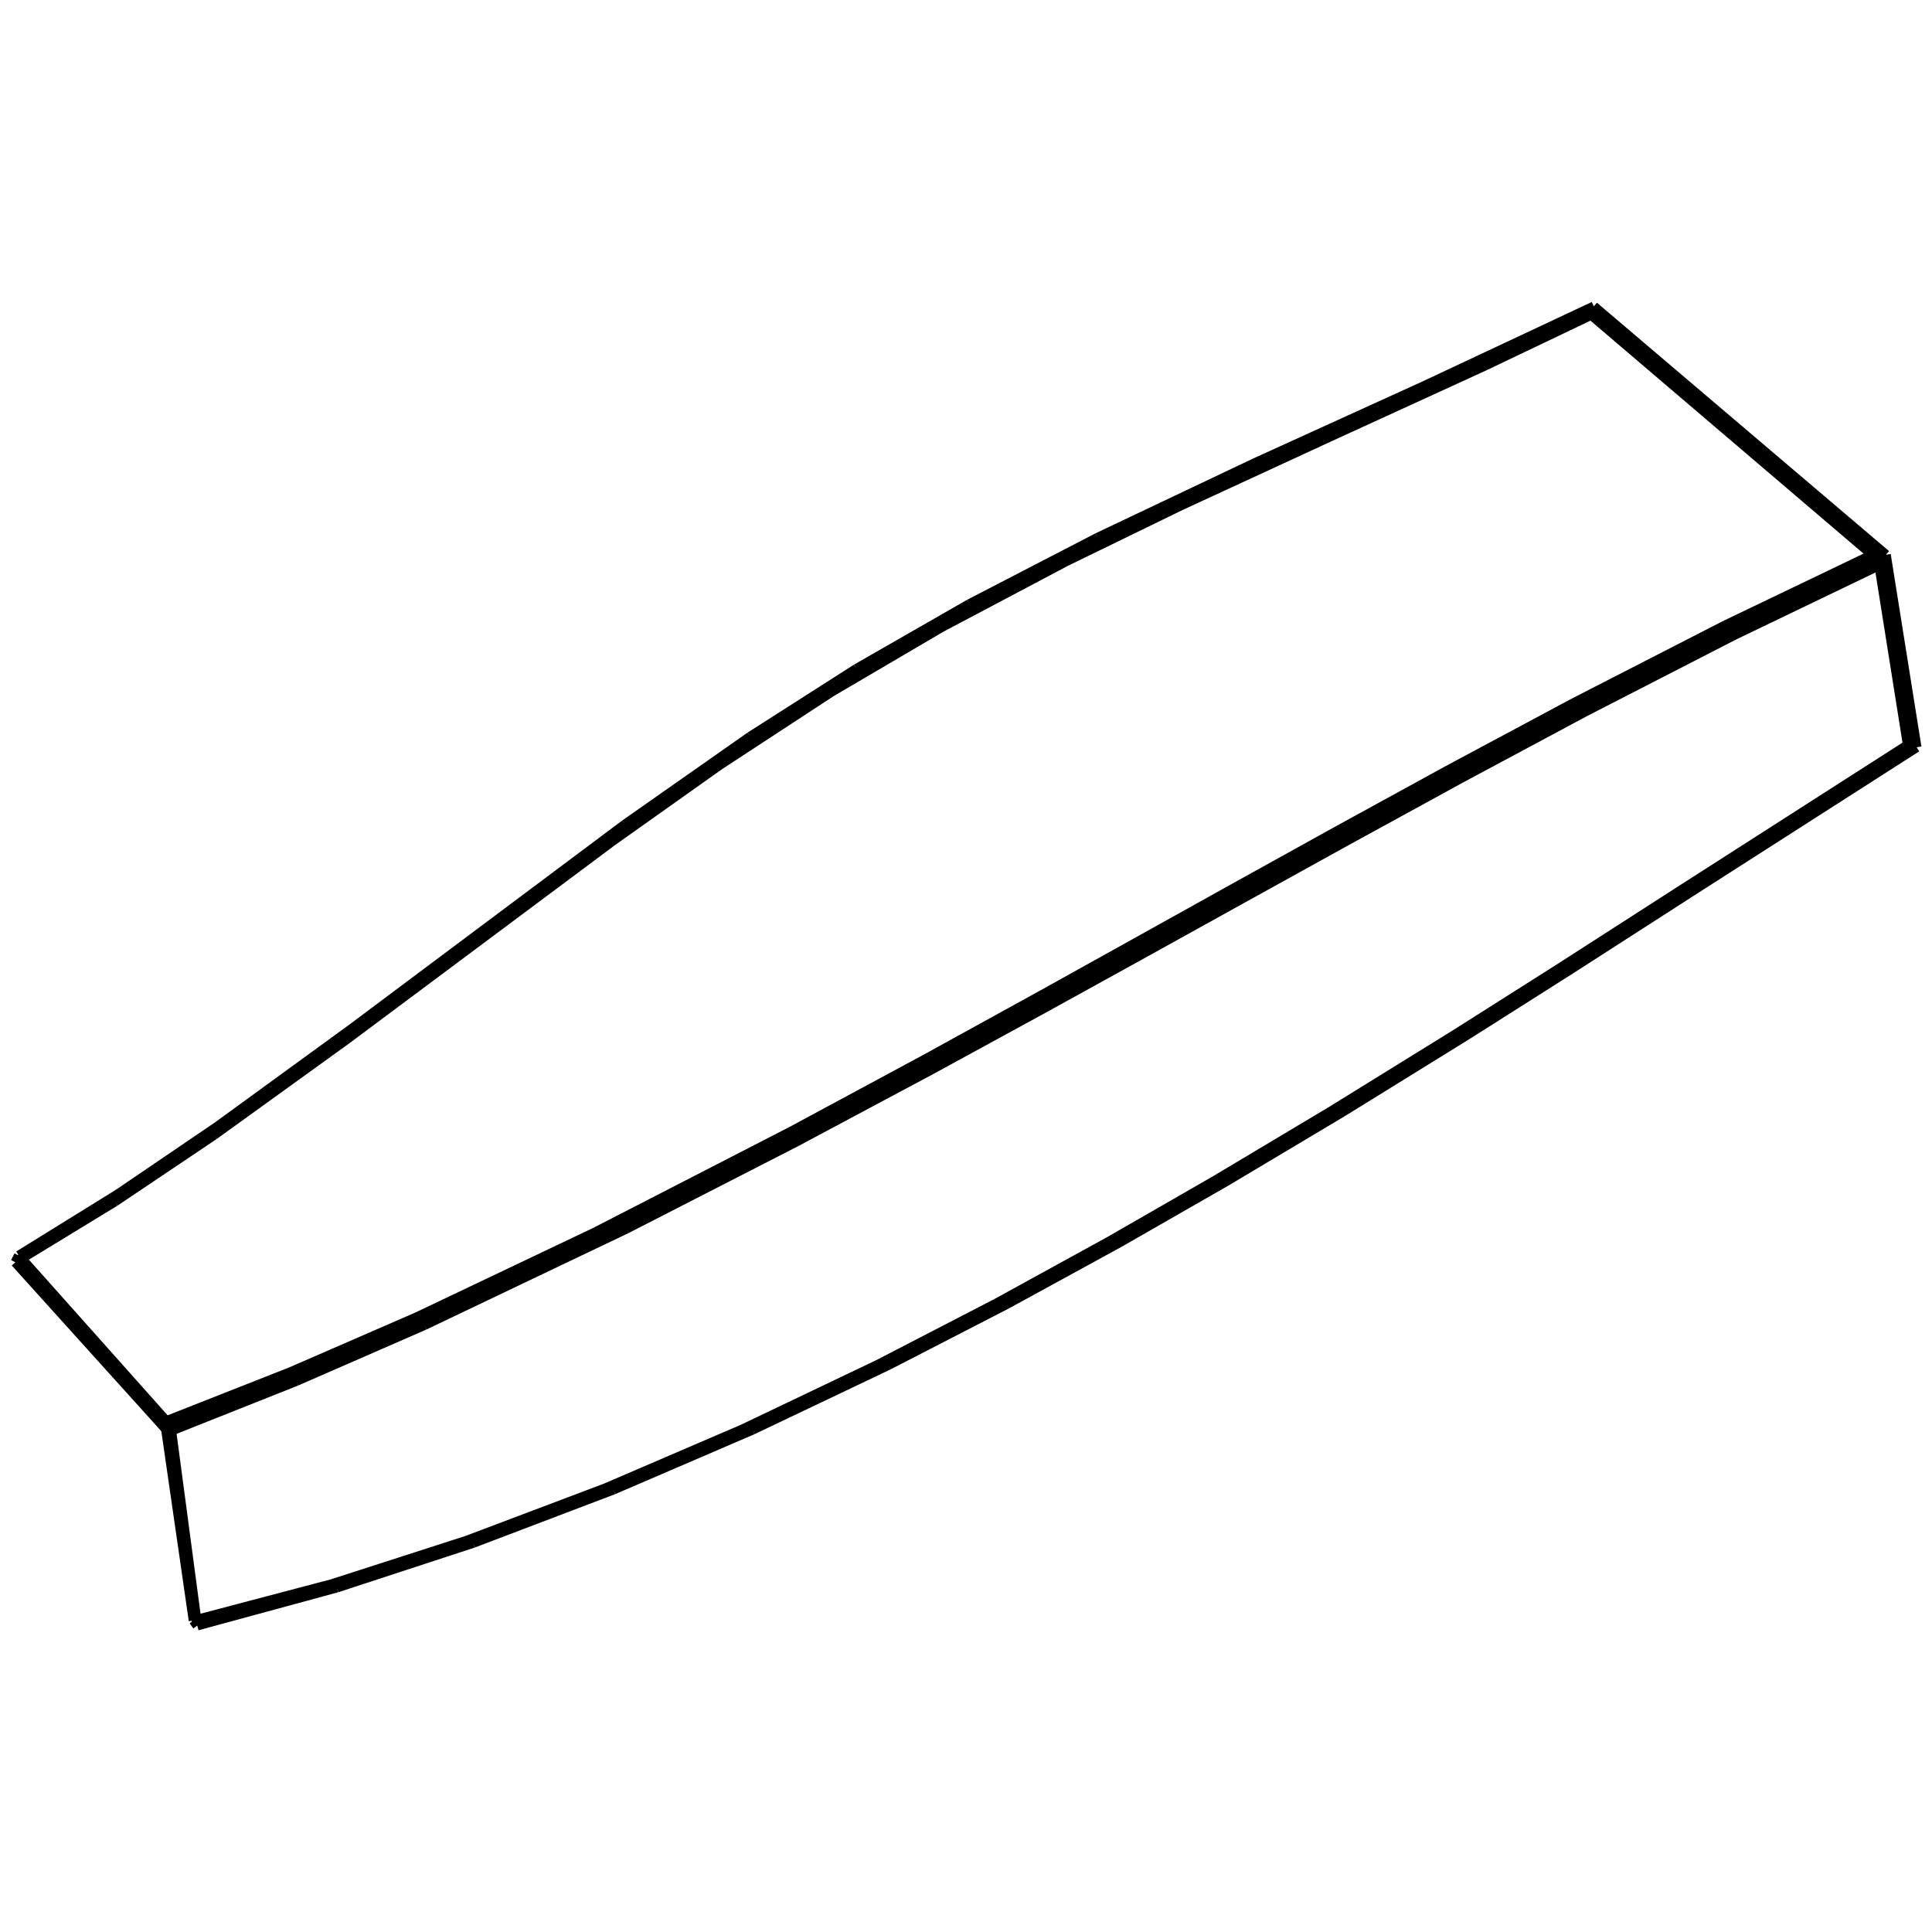
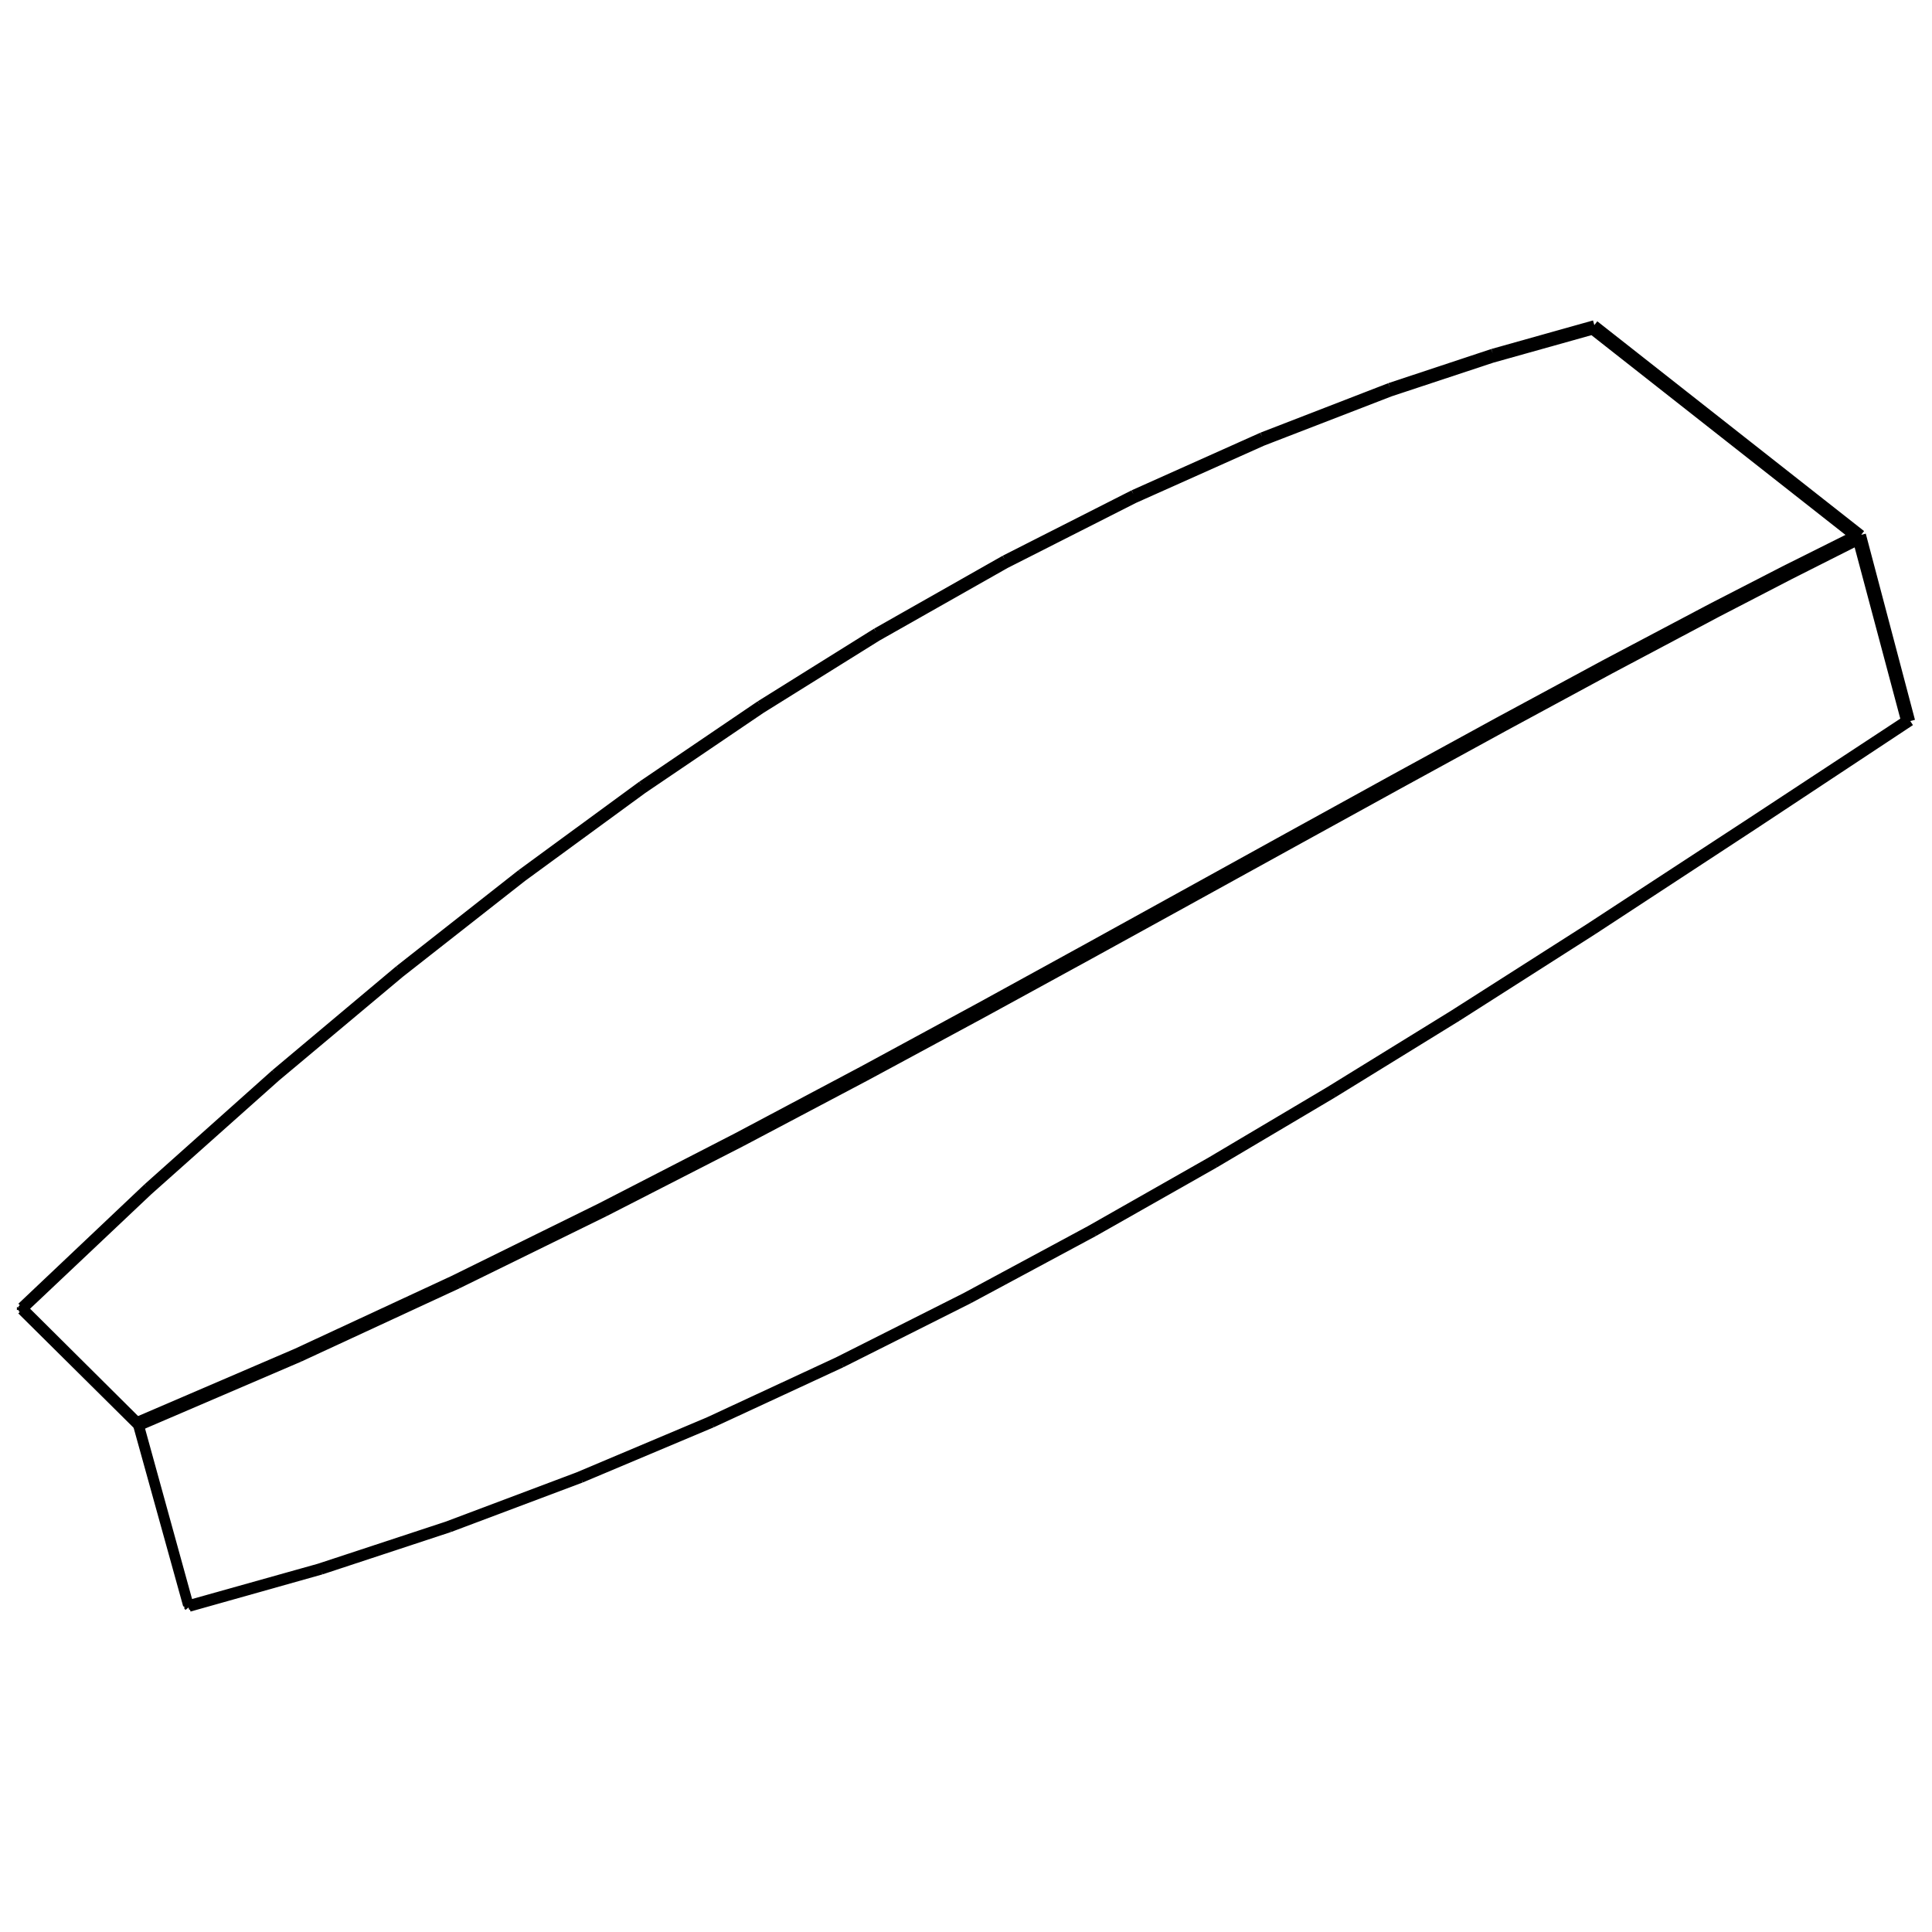
<svg xmlns="http://www.w3.org/2000/svg" viewBox="0 0 800 800">
-   <path d="M6.356,522.678 L69.747,592.911 M6.356,522.678 L47.62,497.514 M47.62,497.514 L88.594,469.991 M88.594,469.991 L143.688,430.236 M143.688,430.236 L253.556,348.272 M253.556,348.272 L297.856,316.845 M297.856,316.845 L344.13,286.561 M344.13,286.561 L389.718,259.804 M389.718,259.804 L441.135,232.6 M441.135,232.6 L488.791,209.386 M488.791,209.386 L550.496,180.909 M550.496,180.909 L614.803,151.456 M614.803,151.456 L658.881,130.412 M658.881,130.412 L779.592,233.39 M779.592,233.39 L717.838,263.093 M717.838,263.093 L655.997,294.866 M655.997,294.866 L604.562,322.419 M604.562,322.419 L556.208,348.904 M556.208,348.904 L513.837,372.341 M513.837,372.341 L474.453,394.166 M474.453,394.166 L432.49,417.33 M432.49,417.33 L385.431,443.015 M385.431,443.015 L329.663,472.78 M329.663,472.78 L259.506,508.739 M259.506,508.739 L175.79,548.686 M175.79,548.686 L122.683,571.872 M122.683,571.872 L69.747,592.911 M6.356,522.678 L7.782,519.914 M7.782,519.914 L70.674,590.463 M69.747,592.911 L70.674,590.463 M70.674,590.463 L124.613,568.675 M124.613,568.675 L178.835,544.691 M178.835,544.691 L257.217,507.032 M257.217,507.032 L332.319,468.373 M332.319,468.373 L387.075,439.022 M387.075,439.022 L435.391,412.565 M435.391,412.565 L475.887,390.16 M475.887,390.16 L516.305,367.738 M516.305,367.738 L558.646,344.316 M558.646,344.316 L604.347,319.3 M604.347,319.3 L656.332,291.479 M656.332,291.479 L718.694,259.518 M718.694,259.518 L780.926,229.728 M779.592,233.39 L780.926,229.728 M658.881,130.412 L659.958,126.869 M659.958,126.869 L780.926,229.728 M7.782,519.914 L49.071,494.334 M49.071,494.334 L90.158,466.399 M90.158,466.399 L145.706,425.973 M145.706,425.973 L258.784,341.401 M258.784,341.401 L310.664,305.015 M310.664,305.015 L354.61,276.952 M354.61,276.952 L401.36,250.148 M401.36,250.148 L454.559,222.61 M454.559,222.61 L519.578,191.752 M519.578,191.752 L590.056,159.675 M590.056,159.675 L659.958,126.869" stroke="black" stroke-width="4" fill="red" />
-   <path d="M68.248,588.655 L120.43,568.1 M120.43,568.1 L172.832,545.302 M172.832,545.302 L246.429,510.289 M246.429,510.289 L327.893,468.392 M327.893,468.392 L383.096,438.655 M383.096,438.655 L431.556,411.971 M431.556,411.971 L472,389.488 M472,389.488 L512.163,367.136 M512.163,367.136 L554.258,343.81 M554.258,343.81 L599.703,318.913 M599.703,318.913 L651.38,291.245 M651.38,291.245 L714.359,258.942 M714.359,258.942 L777.289,228.76 M777.289,228.76 L789.964,308.49 M80.151,671.03 L137.454,655.92 M137.454,655.92 L193.336,637.914 M193.336,637.914 L250.653,616.269 M250.653,616.269 L307.651,591.766 M307.651,591.766 L363.675,565.022 M363.675,565.022 L412.55,539.746 M412.55,539.746 L459.267,514.093 M459.267,514.093 L503.33,488.76 M503.33,488.76 L551.218,460.152 M551.218,460.152 L602.778,428.258 M602.778,428.258 L645.635,401.083 M645.635,401.083 L697.271,367.879 M697.271,367.879 L789.964,308.49 M68.248,588.655 L80.151,671.03 M777.289,228.76 L780.926,229.728 M70.674,590.463 L124.613,568.675 M124.613,568.675 L178.835,544.691 M178.835,544.691 L257.217,507.032 M257.217,507.032 L332.319,468.373 M332.319,468.373 L387.075,439.022 M387.075,439.022 L435.391,412.565 M435.391,412.565 L475.887,390.16 M475.887,390.16 L516.305,367.738 M516.305,367.738 L558.646,344.316 M558.646,344.316 L604.347,319.3 M604.347,319.3 L656.332,291.479 M656.332,291.479 L718.694,259.518 M718.694,259.518 L780.926,229.728 M68.248,588.655 L70.674,590.463 M780.926,229.728 L793.644,309.433 M81.673,673.131 L139.517,657.392 M139.517,657.392 L195.918,638.919 M195.918,638.919 L254.025,616.825 M254.025,616.825 L311.566,592.062 M311.566,592.062 L367.858,565.254 M367.858,565.254 L416.806,540.038 M416.806,540.038 L463.554,514.472 M463.554,514.472 L507.68,489.18 M507.68,489.18 L555.799,460.478 M555.799,460.478 L607.624,428.431 M607.624,428.431 L650.225,401.412 M650.225,401.412 L701.587,368.378 M701.587,368.378 L793.644,309.433 M70.674,590.463 L81.673,673.131 M789.964,308.49 L793.644,309.433 M80.151,671.03 L81.673,673.131" stroke="black" stroke-width="4" fill="red" />
+   <path d="M8.991,542.441 L61.269,493.067 M61.269,493.067 L114.219,445.895 M114.219,445.895 L165.535,402.92 M165.535,402.92 L216.178,363.189 M216.178,363.189 L266.045,326.72 M266.045,326.72 L315.057,293.506 M315.057,293.506 L363.154,263.52 M363.154,263.52 L416.293,233.42 M416.293,233.42 L469.559,206.421 M469.559,206.421 L522.735,182.651 M522.735,182.651 L575.593,162.22 M575.593,162.22 L617.748,148.268 M617.748,148.268 L659.415,136.585 M659.415,136.585 L769.894,223.449 M57.46,590.499 L123.916,561.986 M123.916,561.986 L189.476,531.635 M189.476,531.635 L250.424,501.73 M250.424,501.73 L307.003,472.749 M307.003,472.749 L359.141,445.197 M359.141,445.197 L407.086,419.31 M407.086,419.31 L451.189,395.179 M451.189,395.179 L491.814,372.814 M491.814,372.814 L535.356,348.803 M535.356,348.803 L578.947,324.804 M578.947,324.804 L622.684,300.869 M622.684,300.869 L666.666,277.08 M666.666,277.08 L711.007,253.559 M711.007,253.559 L740.996,238.029 M740.996,238.029 L769.894,223.449 M57.46,590.499 L8.991,542.441 M8.991,542.441 L8.996,541.281 M8.996,541.281 L57.398,589.395 M57.46,590.499 L57.398,589.395 M659.415,136.585 L660.176,134.615 M769.894,223.449 L770.646,221.483 M660.176,134.615 L770.646,221.483 M8.996,541.281 L61.193,491.881 M61.193,491.881 L114.071,444.679 M114.071,444.679 L165.356,401.648 M165.356,401.648 L215.98,361.859 M215.98,361.859 L265.841,325.332 M265.841,325.332 L314.859,292.062 M314.859,292.062 L362.973,262.026 M362.973,262.026 L416.134,231.88 M416.134,231.88 L469.436,204.834 M469.436,204.834 L522.657,181.013 M522.657,181.013 L575.568,160.528 M575.568,160.528 L618.122,146.419 M618.122,146.419 L660.176,134.615 M57.398,589.395 L123.96,560.738 M123.96,560.738 L189.639,530.237 M189.639,530.237 L250.602,500.242 M250.602,500.242 L307.201,471.179 M307.201,471.179 L359.369,443.553 M359.369,443.553 L407.358,417.598 M407.358,417.598 L451.517,393.405 M451.517,393.405 L492.208,370.986 M492.208,370.986 L535.834,346.922 M535.834,346.922 L579.504,322.883 M579.504,322.883 L623.31,298.921 M623.31,298.921 L667.352,275.115 M667.352,275.115 L711.739,251.587 M711.739,251.587 L741.74,236.061 M741.74,236.061 L770.646,221.483" stroke="black" stroke-width="4" fill="red" />
+   <path d="M56.721,588.736 L122.671,560.405 M122.671,560.405 L187.724,530.2 M187.724,530.2 L248.64,500.193 M248.64,500.193 L305.256,471.062 M305.256,471.062 L357.441,443.359 M357.441,443.359 L405.423,417.341 M405.423,417.341 L449.551,393.108 M449.551,393.108 L490.192,370.672 M490.192,370.672 L533.724,346.627 M533.724,346.627 L577.296,322.626 M577.296,322.626 L620.994,298.725 M620.994,298.725 L664.907,275.021 M664.907,275.021 L709.12,251.66 M709.12,251.66 L739.442,236.065 M739.442,236.065 L768.657,221.483 M768.657,221.483 L789.179,298.459 M77.792,664.685 L132.167,649.436 M132.167,649.436 L185.093,632.004 M185.093,632.004 L239.369,611.575 M239.369,611.575 L293.409,588.779 M293.409,588.779 L346.983,563.892 M346.983,563.892 L399.777,537.298 M399.777,537.298 L451.385,509.498 M451.385,509.498 L501.337,481.11 M501.337,481.11 L550.3,452.056 M550.3,452.056 L601.703,420.356 M601.703,420.356 L657.74,384.618 M657.74,384.618 L724.166,341.2 M724.166,341.2 L789.179,298.459 M56.721,588.736 L77.792,664.685 M768.657,221.483 L770.646,221.483 M57.398,589.395 L123.96,560.738 M123.96,560.738 L189.639,530.237 M189.639,530.237 L250.602,500.242 M250.602,500.242 L307.201,471.179 M307.201,471.179 L359.369,443.553 M359.369,443.553 L407.358,417.598 M407.358,417.598 L451.517,393.405 M451.517,393.405 L492.208,370.986 M492.208,370.986 L535.834,346.922 M535.834,346.922 L579.504,322.883 M579.504,322.883 L623.31,298.921 M623.31,298.921 L667.352,275.115 M667.352,275.115 L711.739,251.587 M711.739,251.587 L741.74,236.061 M741.74,236.061 L770.646,221.483 M56.721,588.736 L57.398,589.395 M770.646,221.483 L791.009,298.577 M78.357,665.385 L132.978,650.004 M132.978,650.004 L186.143,632.475 M186.143,632.475 L240.586,611.997 M240.586,611.997 L294.747,589.191 M294.747,589.191 L348.408,564.326 M348.408,564.326 L401.264,537.77 M401.264,537.77 L452.927,510.01 M452.927,510.01 L502.941,481.647 M502.941,481.647 L551.972,452.595 M551.972,452.595 L603.451,420.872 M603.451,420.872 L659.585,385.062 M659.585,385.062 L726.036,341.537 M726.036,341.537 L791.009,298.577 M57.398,589.395 L78.357,665.385 M789.179,298.459 L791.009,298.577 M77.792,664.685 L78.357,665.385" stroke="black" stroke-width="4" fill="red" />
</svg>
